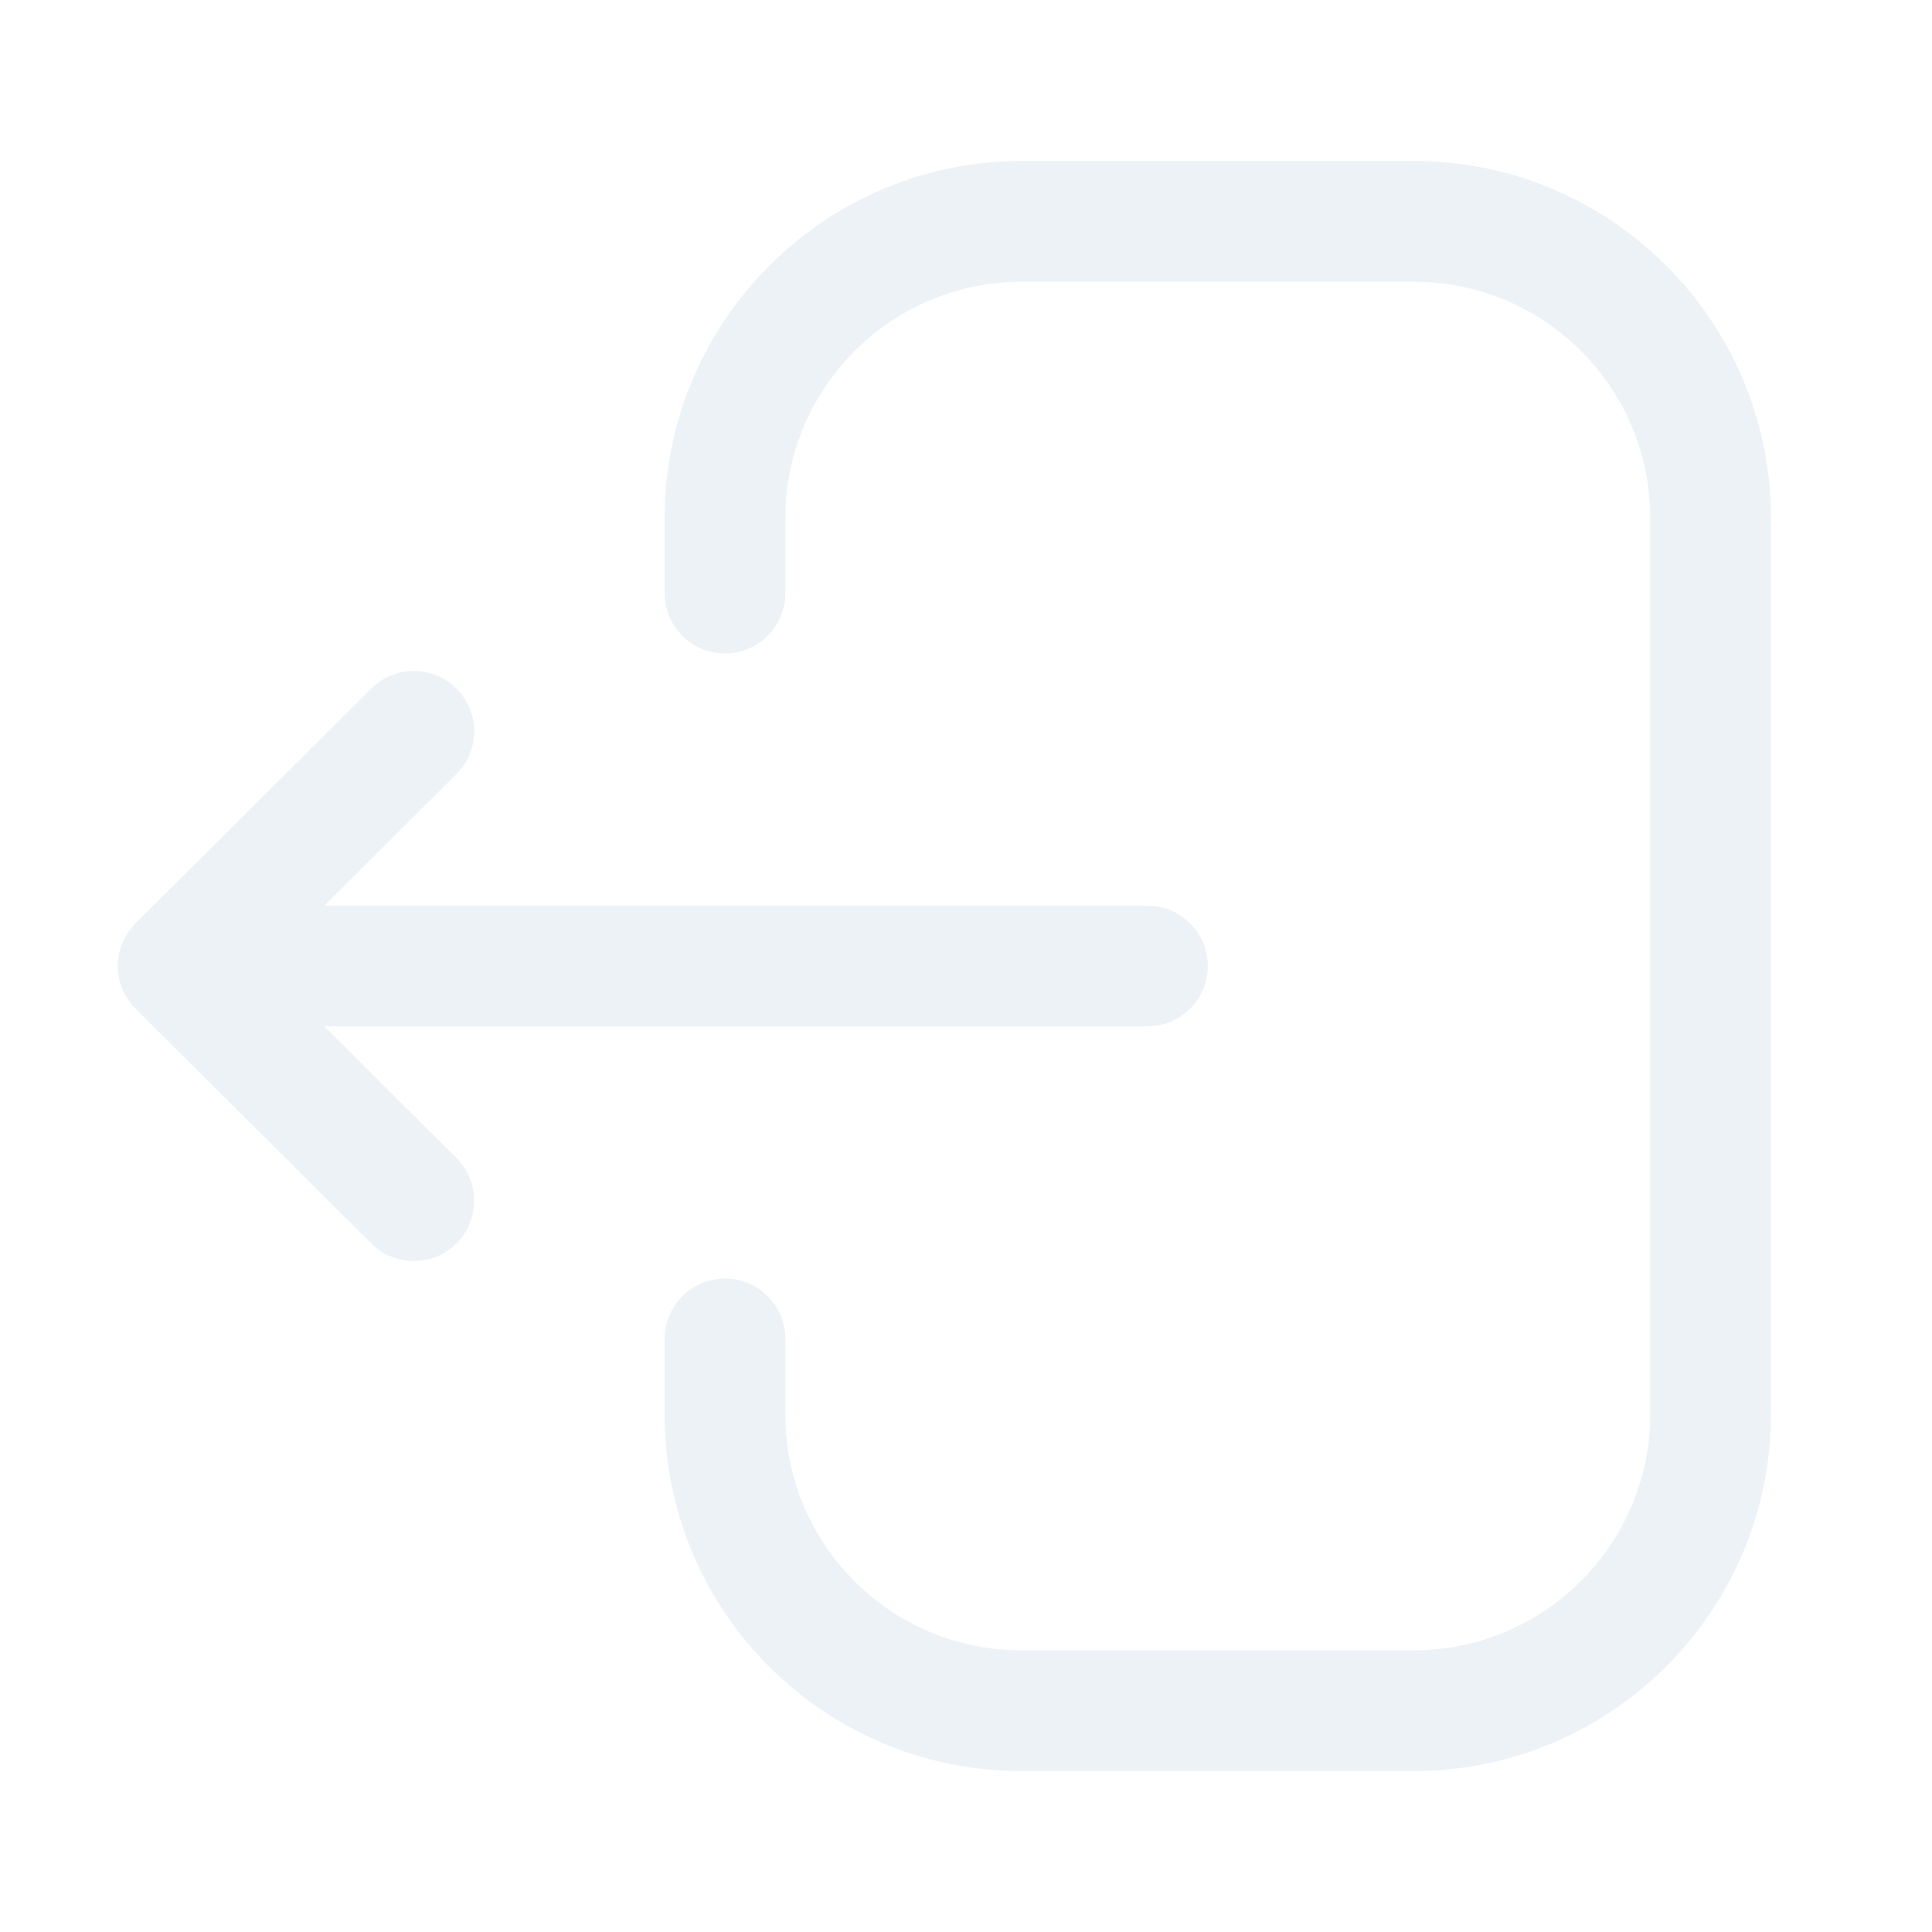
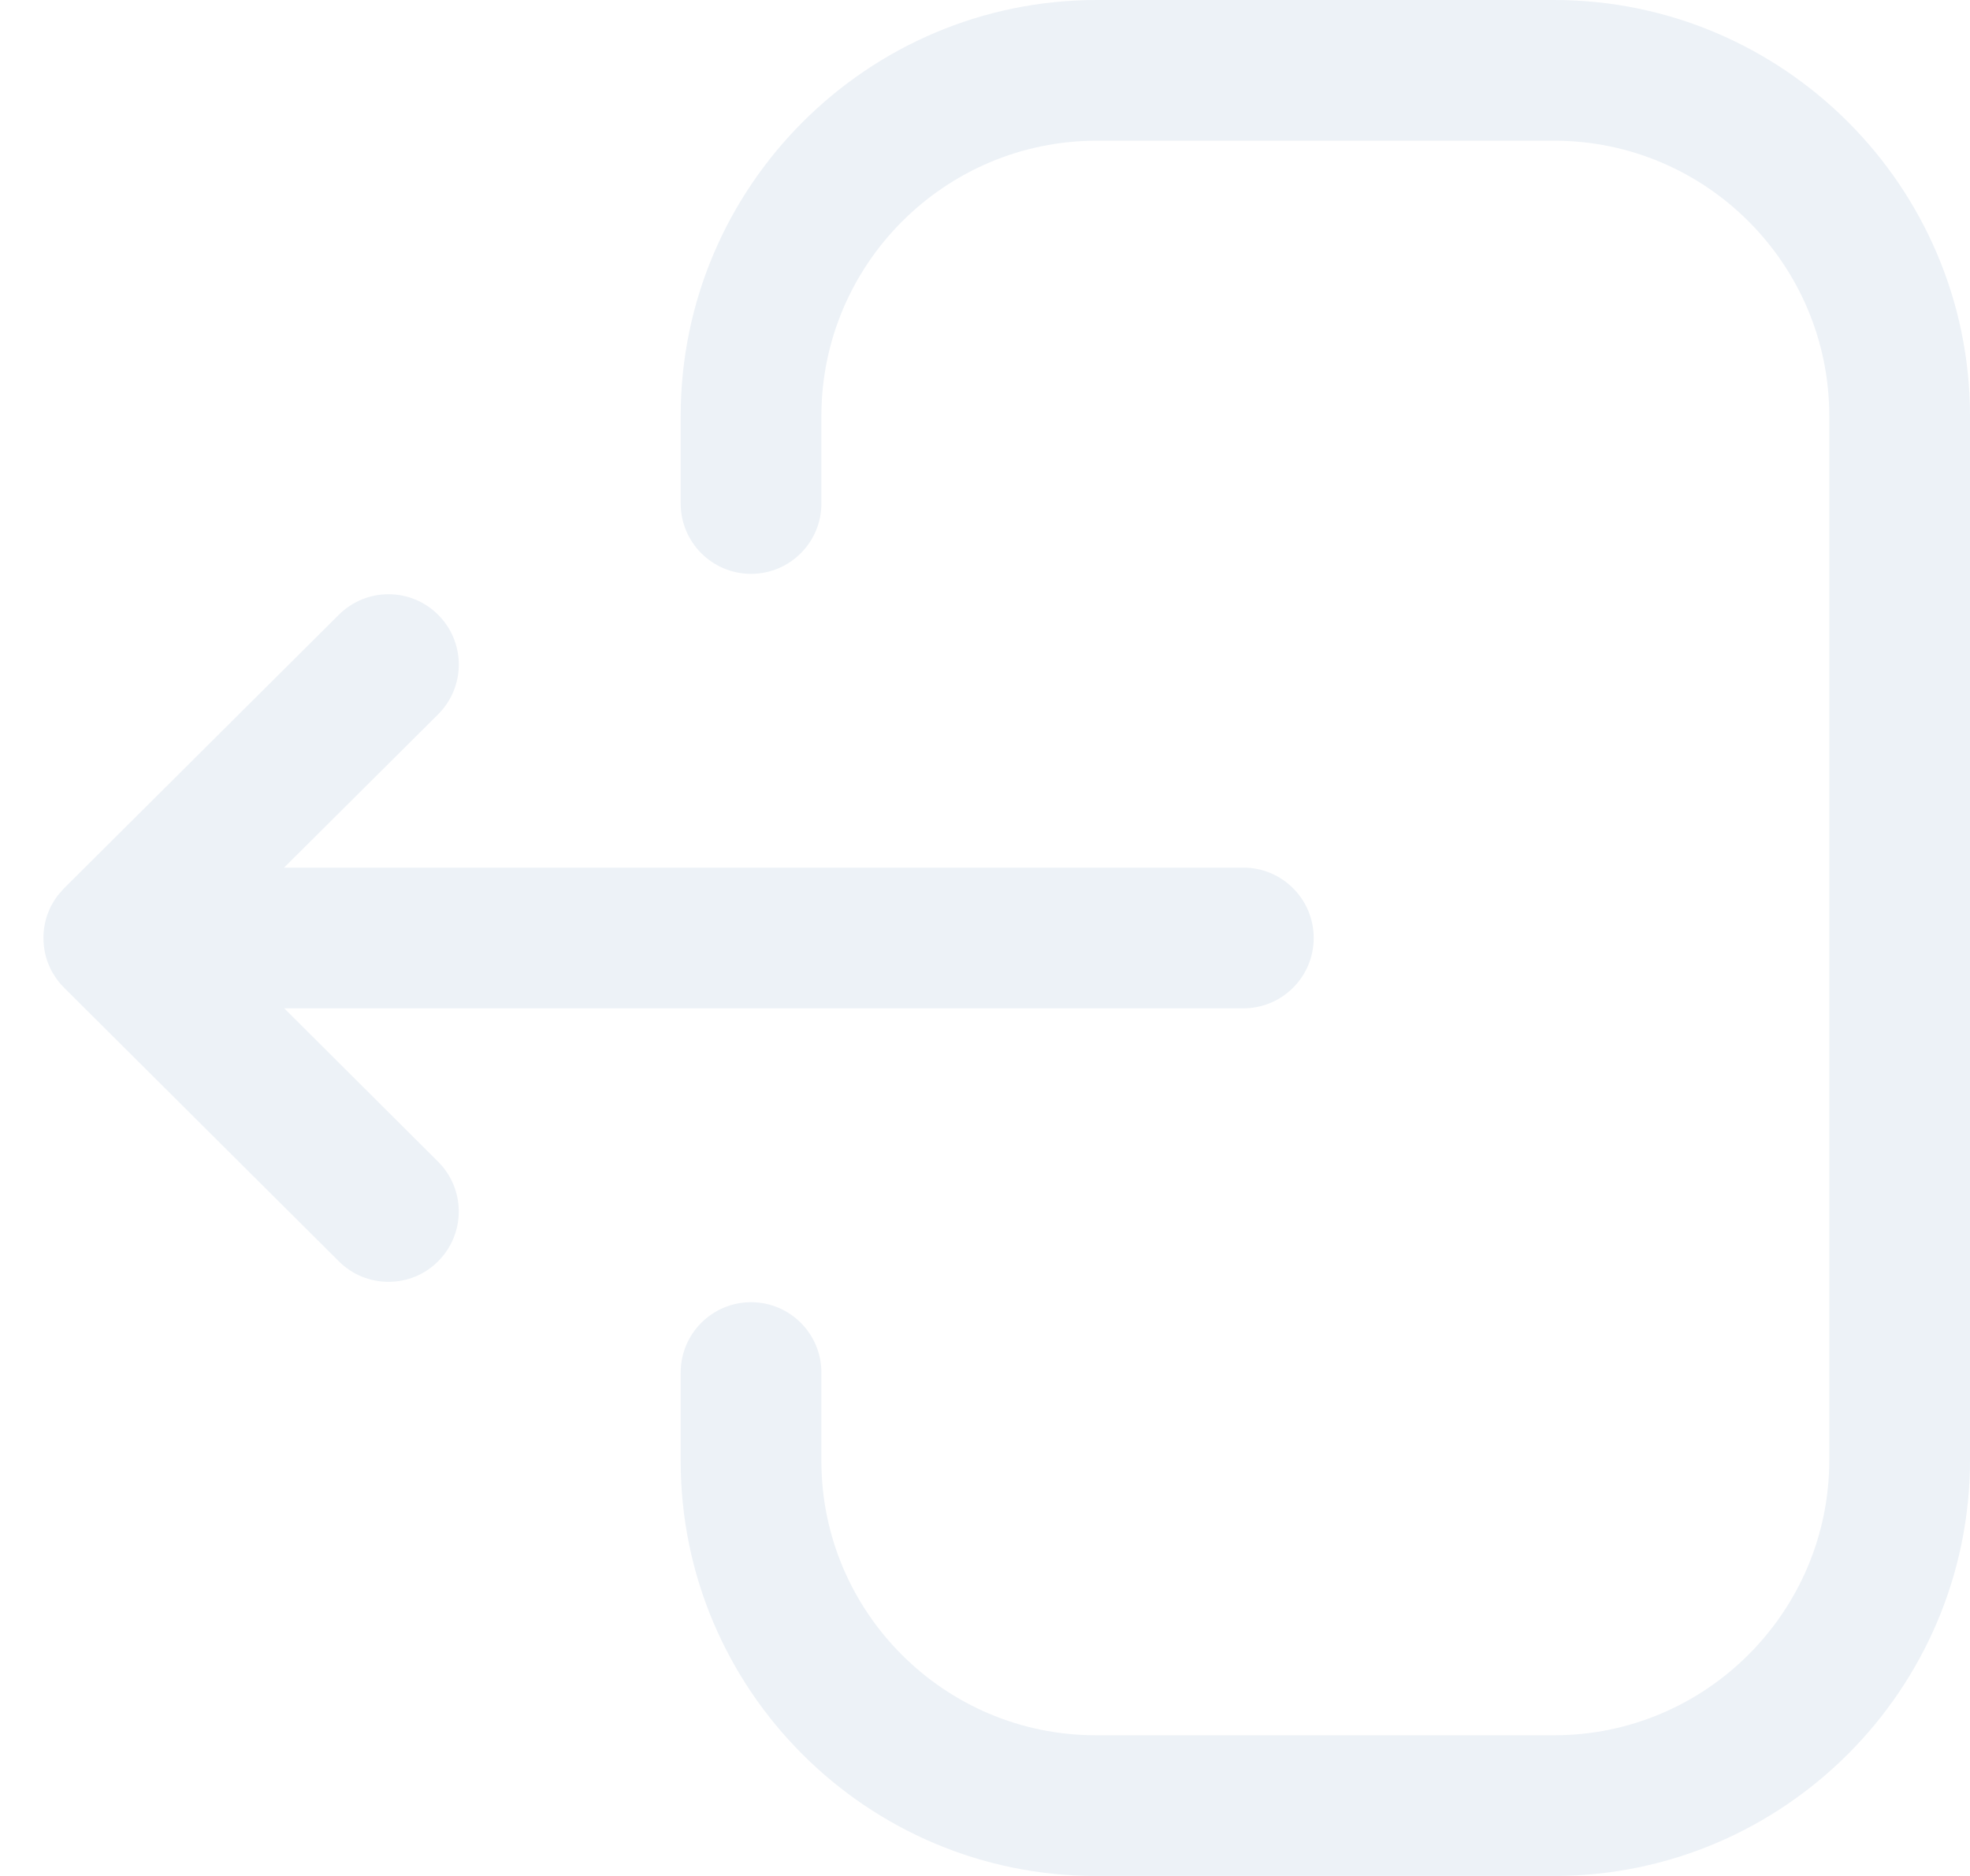
- <svg xmlns="http://www.w3.org/2000/svg" width="18" height="18" viewBox="0 0 18 18" fill="none">
-   <path fill-rule="evenodd" clip-rule="evenodd" d="M9.519 1.5C7.684 1.5 6.192 2.993 6.192 4.827V5.526C6.192 5.837 6.444 6.088 6.755 6.088C7.065 6.088 7.317 5.837 7.317 5.526V4.827C7.317 3.612 8.305 2.625 9.519 2.625H13.175C14.388 2.625 15.375 3.612 15.375 4.827V13.174C15.375 14.388 14.388 15.375 13.175 15.375H9.511C8.302 15.375 7.317 14.391 7.317 13.182V12.475C7.317 12.164 7.065 11.912 6.755 11.912C6.444 11.912 6.192 12.164 6.192 12.475V13.182C6.192 15.012 7.681 16.5 9.511 16.5H13.175C15.008 16.5 16.5 15.008 16.5 13.174V4.827C16.5 2.993 15.008 1.5 13.175 1.5H9.519ZM3.459 6.415L1.263 8.602C1.243 8.621 1.226 8.641 1.21 8.663L1.263 8.602C1.236 8.628 1.213 8.657 1.192 8.687C1.183 8.701 1.174 8.715 1.166 8.73C1.16 8.741 1.154 8.753 1.148 8.766C1.144 8.776 1.139 8.787 1.135 8.798C1.129 8.812 1.124 8.827 1.12 8.842C1.117 8.854 1.114 8.865 1.111 8.877C1.108 8.891 1.105 8.906 1.103 8.92C1.102 8.93 1.101 8.94 1.1 8.95C1.098 8.967 1.097 8.983 1.097 9L1.101 9.046L1.103 9.076C1.103 9.078 1.103 9.079 1.103 9.08L1.097 9C1.097 9.042 1.102 9.083 1.111 9.123C1.114 9.135 1.117 9.146 1.12 9.158C1.124 9.173 1.129 9.188 1.135 9.202C1.139 9.213 1.144 9.224 1.148 9.234C1.154 9.247 1.16 9.259 1.166 9.27C1.174 9.285 1.183 9.299 1.192 9.313C1.198 9.321 1.204 9.329 1.21 9.337C1.227 9.361 1.247 9.383 1.268 9.403L3.459 11.585C3.568 11.695 3.712 11.749 3.856 11.749C4 11.749 4.144 11.695 4.254 11.584C4.473 11.363 4.472 11.008 4.252 10.789L3.022 9.562H10.691C11.001 9.562 11.253 9.31 11.253 9C11.253 8.69 11.001 8.438 10.691 8.438H3.021L4.252 7.212C4.472 6.993 4.474 6.638 4.254 6.417C4.035 6.197 3.679 6.197 3.459 6.415Z" fill="#EDF2F7" />
+ <svg xmlns="http://www.w3.org/2000/svg" width="21" height="20" viewBox="0 0 21 20" fill="none">
+   <path fill-rule="evenodd" clip-rule="evenodd" d="M11.692 0C9.246 0 7.256 1.99 7.256 4.436V5.368C7.256 5.782 7.592 6.118 8.006 6.118C8.42 6.118 8.756 5.782 8.756 5.368V4.436C8.756 2.816 10.073 1.5 11.692 1.5H16.567C18.184 1.5 19.5 2.816 19.5 4.436V15.565C19.5 17.184 18.184 18.5 16.567 18.5H11.681C10.069 18.5 8.756 17.188 8.756 15.576V14.633C8.756 14.219 8.42 13.883 8.006 13.883C7.592 13.883 7.256 14.219 7.256 14.633V15.576C7.256 18.016 9.242 20 11.681 20H16.567C19.011 20 21 18.011 21 15.565V4.436C21 1.99 19.011 0 16.567 0H11.692ZM3.612 6.554L0.684 9.469C0.658 9.495 0.634 9.522 0.613 9.55L0.684 9.469C0.648 9.504 0.617 9.542 0.59 9.583C0.578 9.601 0.566 9.62 0.555 9.64C0.546 9.655 0.538 9.671 0.531 9.687C0.525 9.702 0.519 9.716 0.513 9.731C0.505 9.75 0.499 9.769 0.493 9.789C0.489 9.805 0.485 9.82 0.481 9.836C0.477 9.855 0.473 9.874 0.47 9.894C0.469 9.906 0.467 9.919 0.466 9.933C0.464 9.956 0.463 9.978 0.463 10L0.468 10.062L0.47 10.102C0.47 10.103 0.471 10.105 0.471 10.107L0.463 10C0.463 10.056 0.469 10.111 0.481 10.164C0.485 10.18 0.489 10.195 0.493 10.211C0.499 10.231 0.505 10.25 0.513 10.27C0.519 10.284 0.525 10.298 0.531 10.312C0.538 10.329 0.546 10.345 0.555 10.361C0.566 10.38 0.578 10.399 0.59 10.417C0.597 10.428 0.605 10.439 0.613 10.45C0.637 10.481 0.662 10.51 0.691 10.538L3.612 13.447C3.758 13.593 3.95 13.666 4.141 13.666C4.333 13.666 4.526 13.593 4.672 13.445C4.964 13.151 4.963 12.677 4.67 12.385L3.03 10.75H13.254C13.668 10.75 14.004 10.414 14.004 10C14.004 9.586 13.668 9.25 13.254 9.25H3.028L4.67 7.616C4.963 7.324 4.965 6.85 4.672 6.556C4.38 6.262 3.906 6.262 3.612 6.554Z" fill="#EDF2F7" />
</svg>
